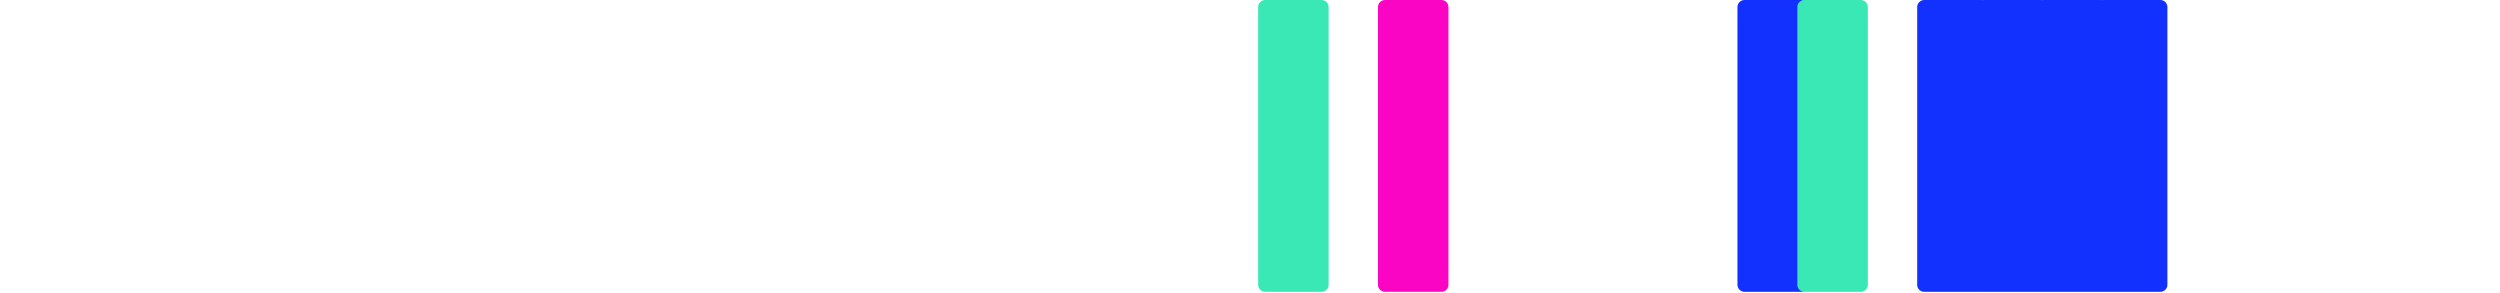
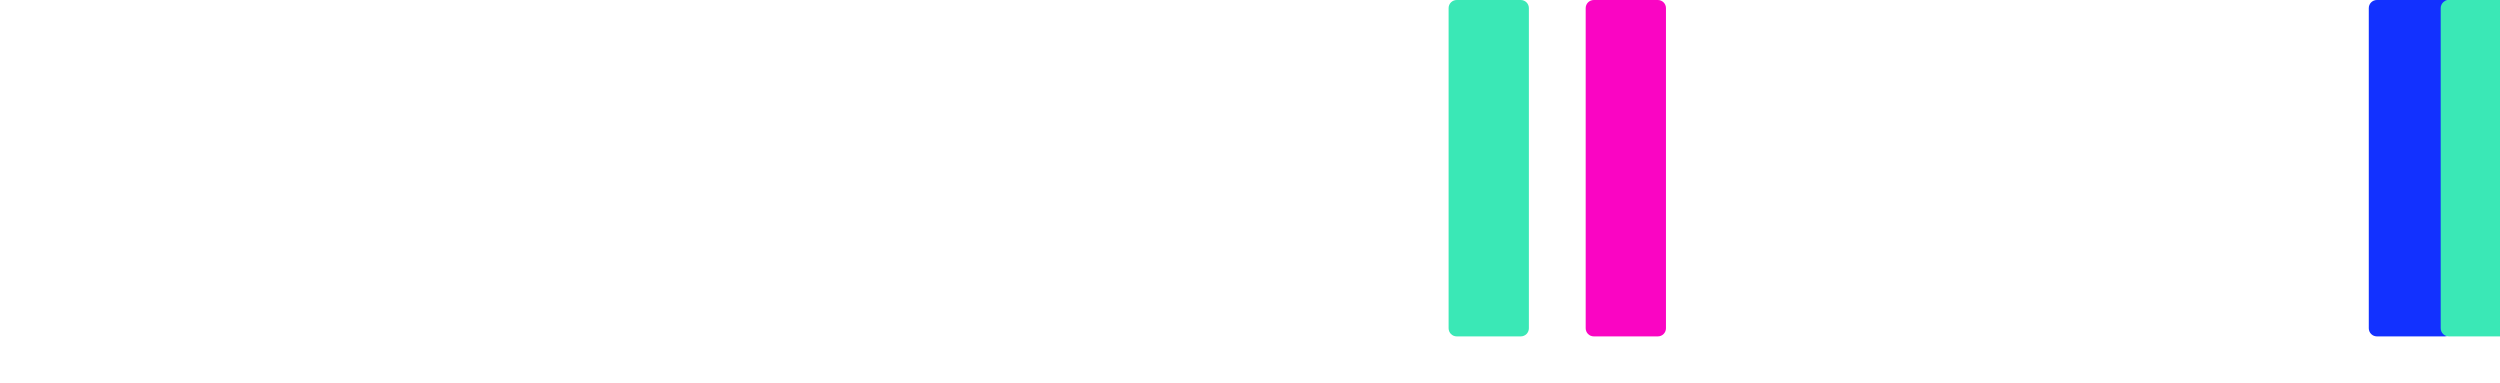
- <svg xmlns="http://www.w3.org/2000/svg" width="753" height="88" viewBox="0 0 753 88" fill="none">
-   <rect x="378.955" y="87.897" width="87.897" height="21.23" rx="2.123" transform="rotate(-90 378.955 87.897)" fill="#3AE8B6" />
-   <rect x="415.046" y="87.897" width="87.897" height="21.23" rx="2.123" transform="rotate(-90 415.046 87.897)" fill="#FA05C3" />
-   <rect x="523.319" y="87.897" width="87.897" height="21.23" rx="2.123" transform="rotate(-90 523.319 87.897)" fill="#1231FF" />
-   <rect x="541.364" y="87.897" width="87.897" height="21.23" rx="2.123" transform="rotate(-90 541.364 87.897)" fill="#3AE8B6" />
-   <rect x="577.455" y="87.897" width="87.897" height="21.23" rx="2.123" transform="rotate(-90 577.455 87.897)" fill="#1231FF" />
-   <rect x="595.501" y="87.897" width="87.897" height="21.23" rx="2.123" transform="rotate(-90 595.501 87.897)" fill="#1231FF" />
-   <rect x="613.546" y="87.897" width="87.897" height="21.23" rx="2.123" transform="rotate(-90 613.546 87.897)" fill="#1231FF" />
-   <rect x="631.592" y="87.897" width="87.897" height="21.23" rx="2.123" transform="rotate(-90 631.592 87.897)" fill="#1231FF" />
+ <svg xmlns="http://www.w3.org/2000/svg" width="654" height="100" viewBox="0 0 654 100" fill="none">
+   <rect x="378.955" y="88" width="88" height="21" rx="2.123" transform="rotate(-90 378.955 88)" fill="#3AE8B6" />
+   <rect x="414.816" y="88" width="88" height="21" rx="2.123" transform="rotate(-90 414.816 88)" fill="#FA05C3" />
+   <rect x="619.674" y="88" width="88" height="22" rx="2.123" transform="rotate(-90 619.674 88)" fill="#1231FF" />
+   <rect x="638.49" y="88" width="88" height="22" rx="2.123" transform="rotate(-90 638.49 88)" fill="#3AE8B6" />
</svg>
